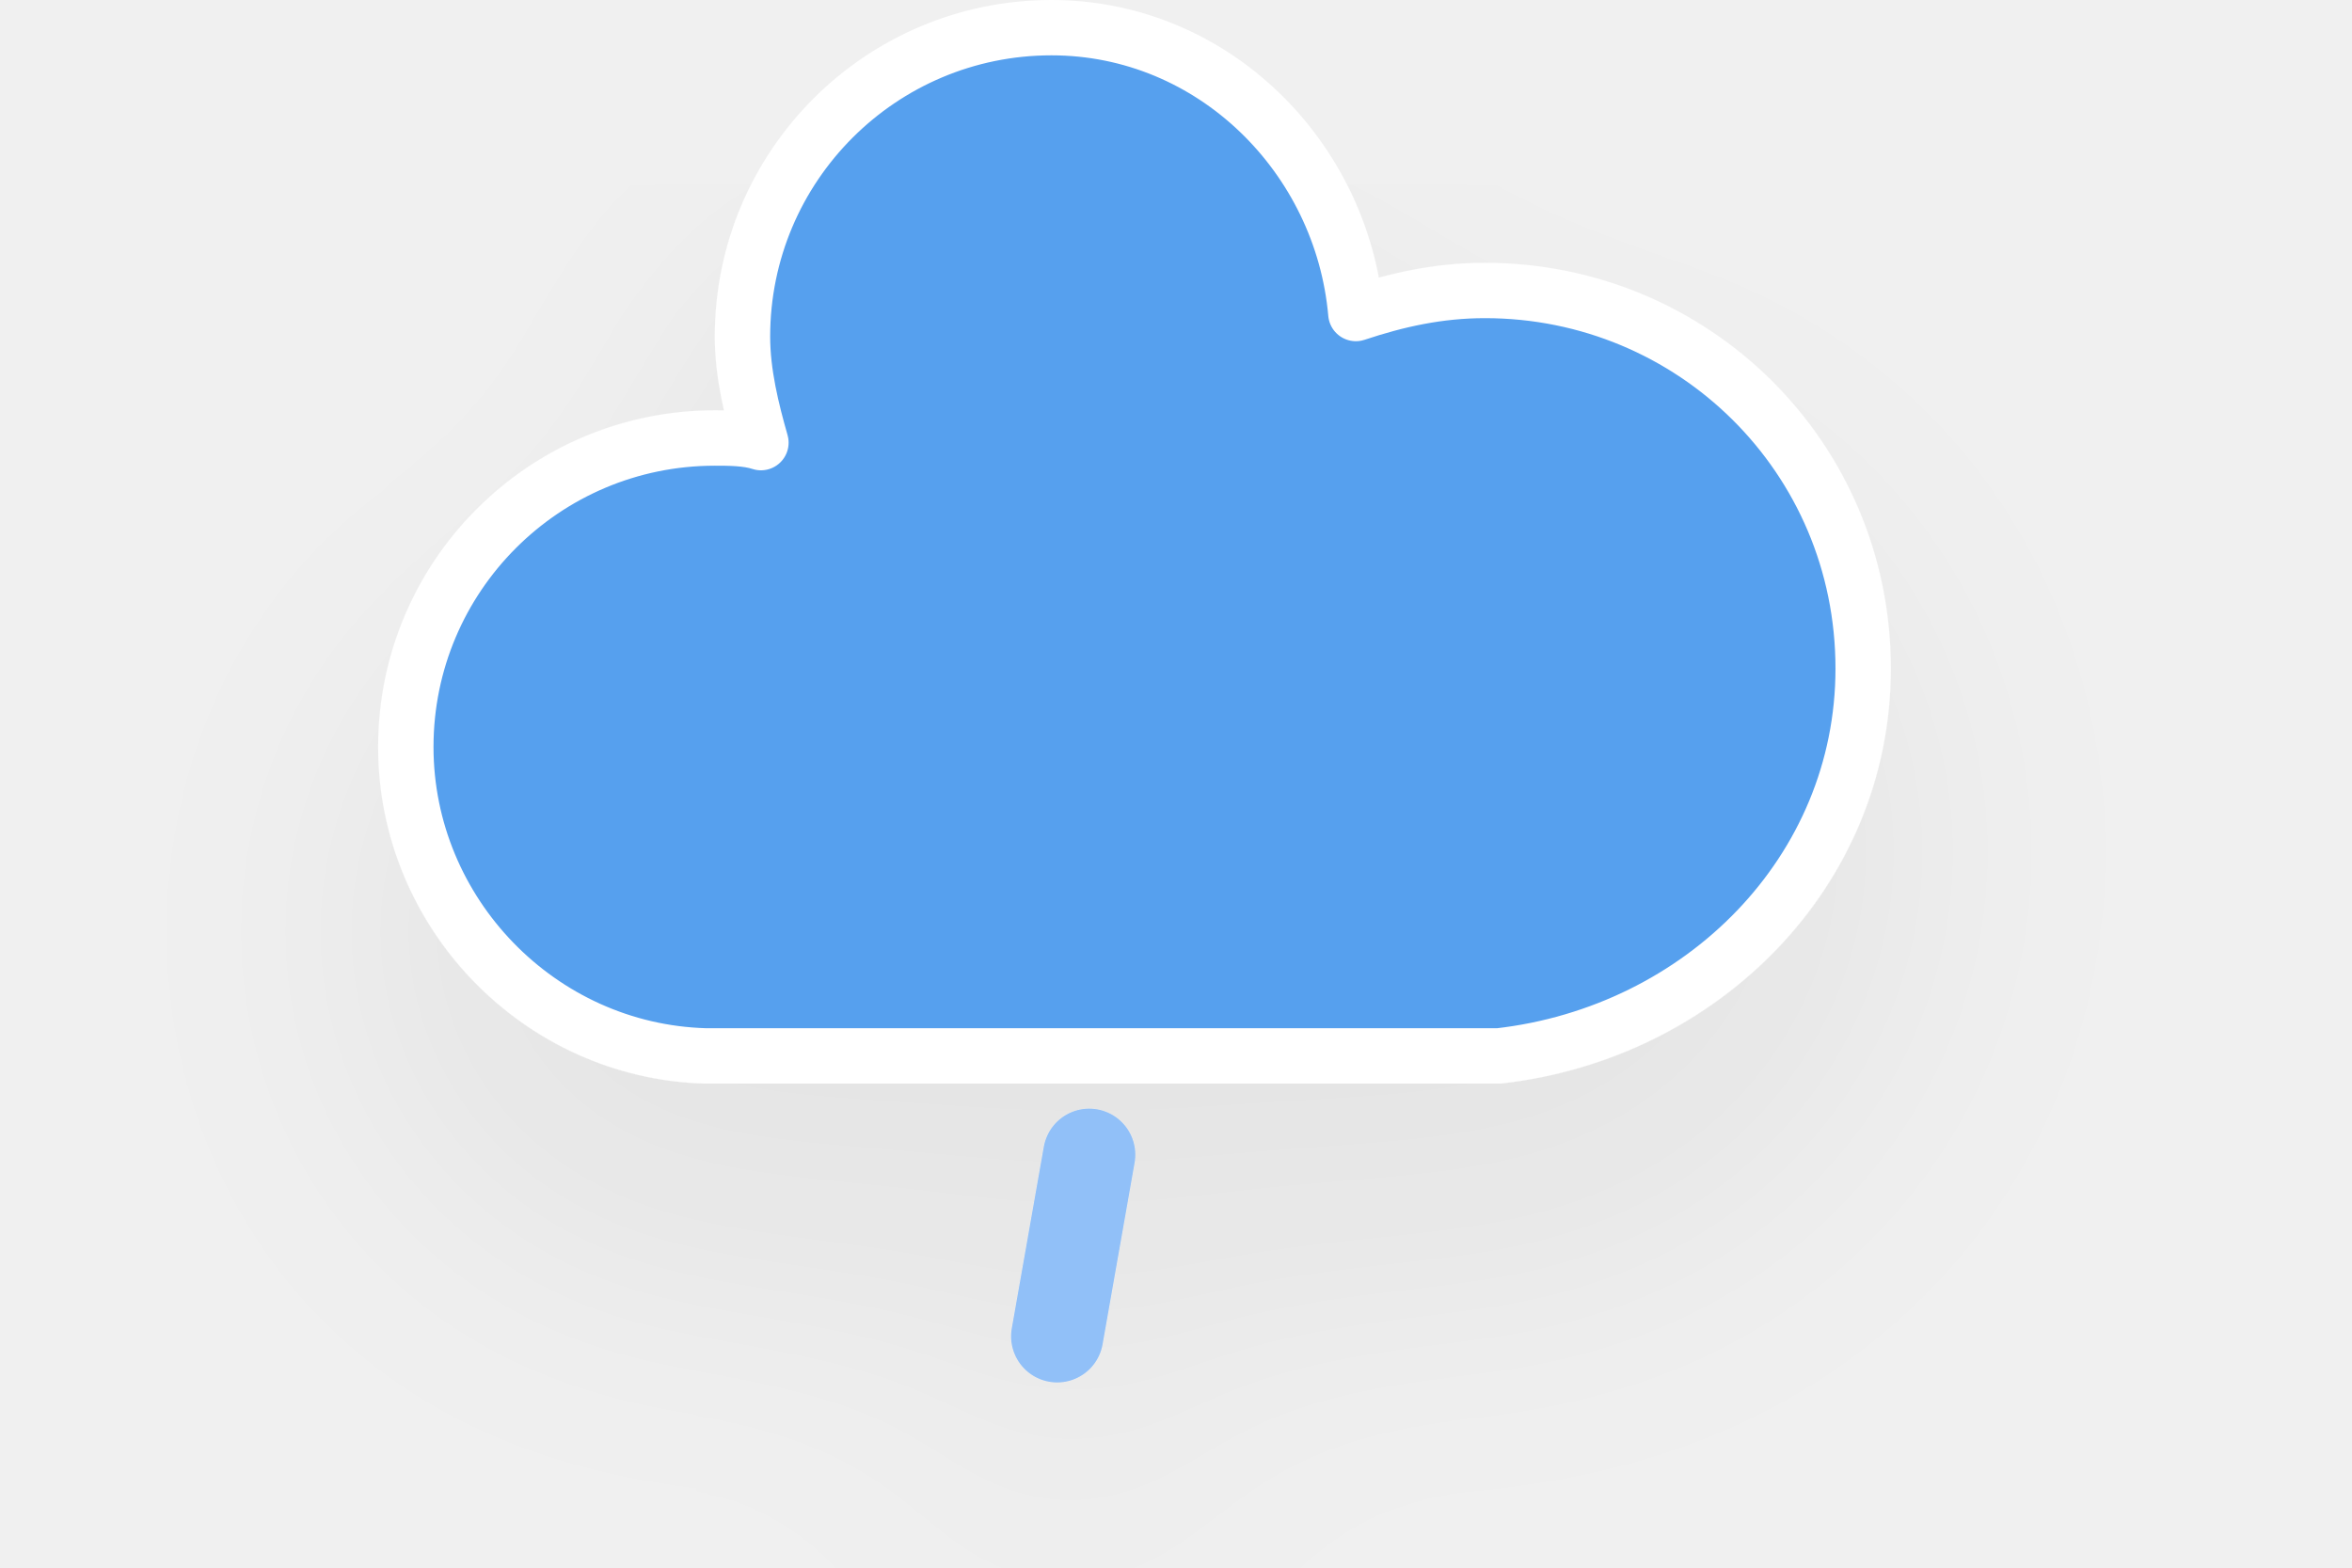
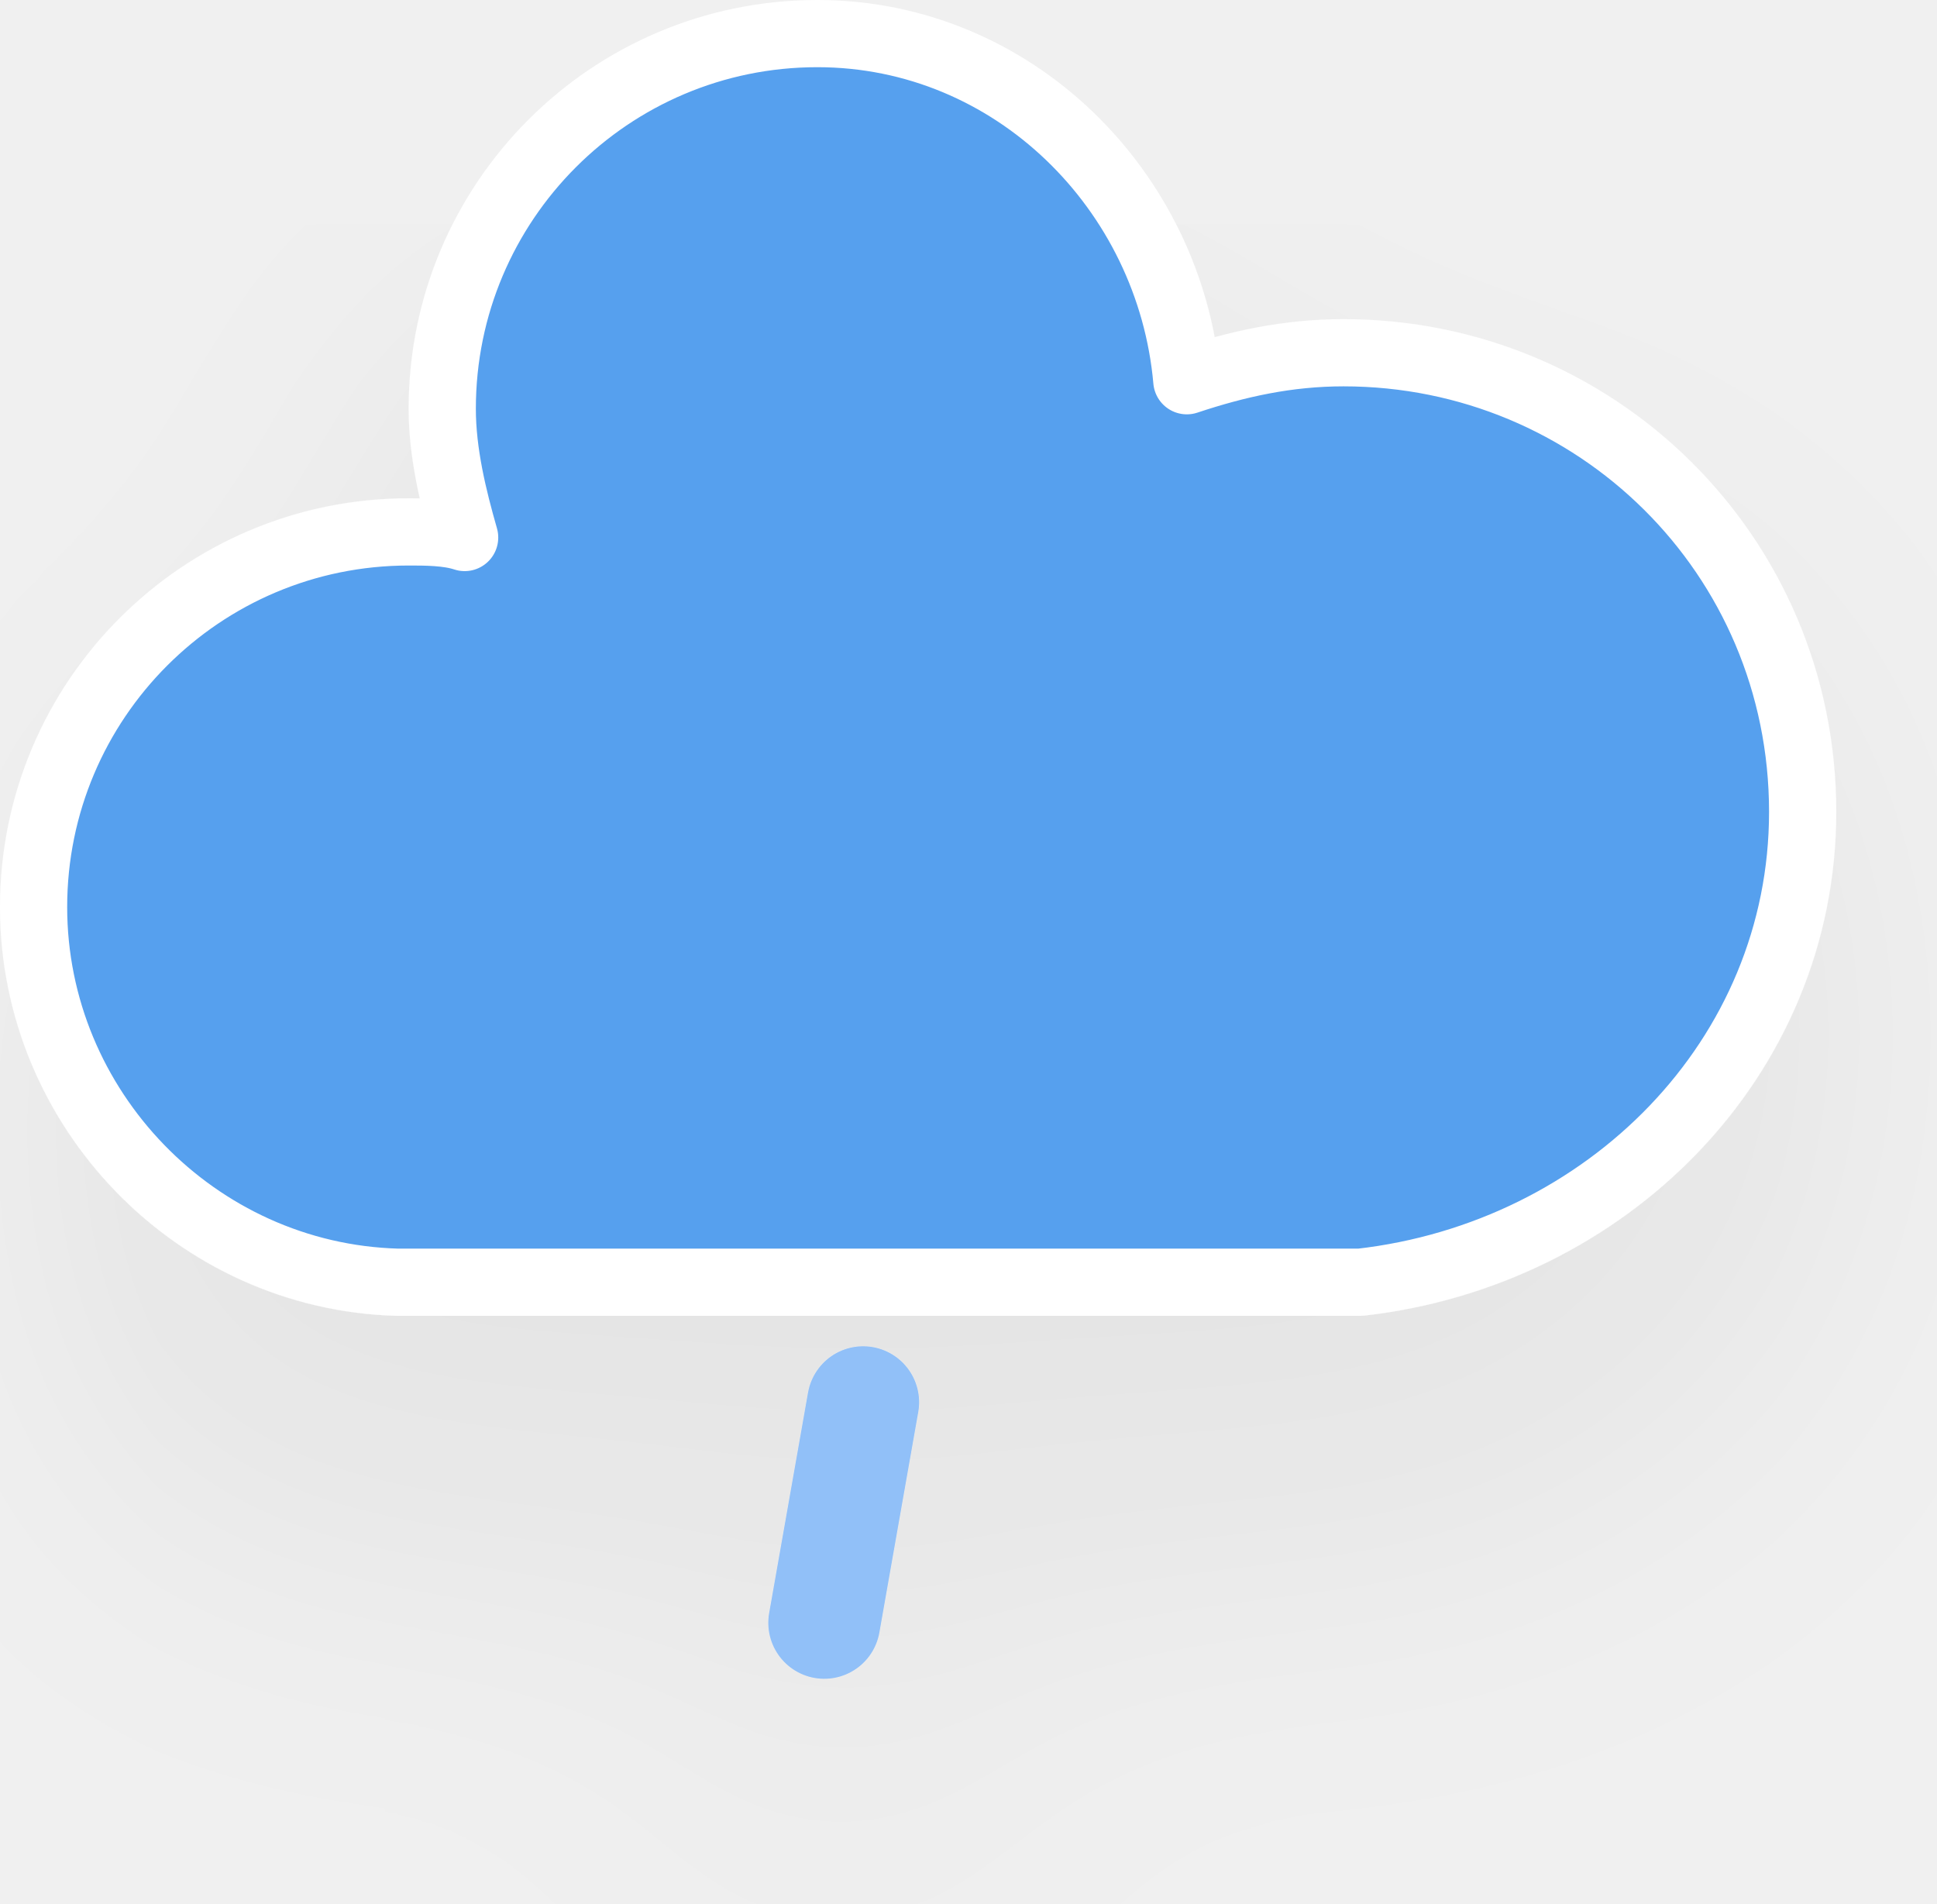
- <svg xmlns="http://www.w3.org/2000/svg" width="51" height="34" viewBox="3.3 7.9 51 34" version="1.1">
+ <svg xmlns="http://www.w3.org/2000/svg" width="34.6" height="34" viewBox="11.5 7.9 34.6 34" version="1.1">
  <defs>
    <filter id="blur" x="-.247" y="-.241" width="1.494" height="1.588">
      <feGaussianBlur in="SourceAlpha" stdDeviation="3" />
      <feOffset dx="0" dy="4" result="offsetblur" />
      <feComponentTransfer>
        <feFuncA slope="0.05" type="linear" />
      </feComponentTransfer>
      <feMerge>
        <feMergeNode />
        <feMergeNode in="SourceGraphic" />
      </feMerge>
    </filter>
    <style type="text/css">
      
      /*
** CLOUDS
*/
      @keyframes am-weather-cloud-2 {
        0% {
          -webkit-transform: translate(0px, 0px);
          -moz-transform: translate(0px, 0px);
          -ms-transform: translate(0px, 0px);
          transform: translate(0px, 0px);
        }

        50% {
          -webkit-transform: translate(2px, 0px);
          -moz-transform: translate(2px, 0px);
          -ms-transform: translate(2px, 0px);
          transform: translate(2px, 0px);
        }

        100% {
          -webkit-transform: translate(0px, 0px);
          -moz-transform: translate(0px, 0px);
          -ms-transform: translate(0px, 0px);
          transform: translate(0px, 0px);
        }
      }

      .am-weather-cloud-2 {
        -webkit-animation-name: am-weather-cloud-2;
        -moz-animation-name: am-weather-cloud-2;
        animation-name: am-weather-cloud-2;
        -webkit-animation-duration: 3s;
        -moz-animation-duration: 3s;
        animation-duration: 3s;
        -webkit-animation-timing-function: linear;
        -moz-animation-timing-function: linear;
        animation-timing-function: linear;
        -webkit-animation-iteration-count: infinite;
        -moz-animation-iteration-count: infinite;
        animation-iteration-count: infinite;
      }

      /*
** RAIN
*/
      @keyframes am-weather-rain {
        0% {
          stroke-dashoffset: 0;
        }

        100% {
          stroke-dashoffset: -100;
        }
      }

      .am-weather-rain-1 {
        -webkit-animation-name: am-weather-rain;
        -moz-animation-name: am-weather-rain;
        -ms-animation-name: am-weather-rain;
        animation-name: am-weather-rain;
        -webkit-animation-duration: 8s;
        -moz-animation-duration: 8s;
        -ms-animation-duration: 8s;
        animation-duration: 8s;
        -webkit-animation-timing-function: linear;
        -moz-animation-timing-function: linear;
        -ms-animation-timing-function: linear;
        animation-timing-function: linear;
        -webkit-animation-iteration-count: infinite;
        -moz-animation-iteration-count: infinite;
        -ms-animation-iteration-count: infinite;
        animation-iteration-count: infinite;
      }
      
    </style>
  </defs>
  <g transform="translate(16,-2)" filter="url(#blur)">
    <g class="am-weather-cloud-3" style="-moz-animation-duration:3s;-moz-animation-iteration-count:infinite;-moz-animation-name:am-weather-cloud-2;-moz-animation-timing-function:linear;-webkit-animation-duration:3s;-webkit-animation-iteration-count:infinite;-webkit-animation-name:am-weather-cloud-2;-webkit-animation-timing-function:linear">
      <path transform="translate(-20,-11)" d="m47.7 35.4c0-4.6-3.7-8.2-8.2-8.2-1 0-1.9 0.2-2.8 0.5-0.3-3.4-3.1-6.2-6.6-6.2-3.7 0-6.7 3-6.7 6.7 0 0.8 0.2 1.6 0.4 2.3-0.3-0.1-0.7-0.1-1-0.1-3.7 0-6.7 3-6.7 6.7 0 3.6 2.9 6.6 6.5 6.7h17.2c4.4-0.5 7.9-4 7.9-8.4z" fill="#57a0ee" stroke="#fff" stroke-linejoin="round" stroke-width="1.2" />
    </g>
    <g transform="translate(-20,-10) rotate(10,-238.68,233.96)">
      <line class="am-weather-rain-1" transform="translate(-6,1)" y2="8" fill="none" stroke="#91c0f8" stroke-dasharray="4, 7" stroke-linecap="round" stroke-width="2" style="-moz-animation-duration:8s;-moz-animation-iteration-count:infinite;-moz-animation-name:am-weather-rain;-moz-animation-timing-function:linear;-ms-animation-duration:8s;-ms-animation-iteration-count:infinite;-ms-animation-name:am-weather-rain;-ms-animation-timing-function:linear;-webkit-animation-duration:8s;-webkit-animation-iteration-count:infinite;-webkit-animation-name:am-weather-rain;-webkit-animation-timing-function:linear" />
    </g>
  </g>
</svg>
